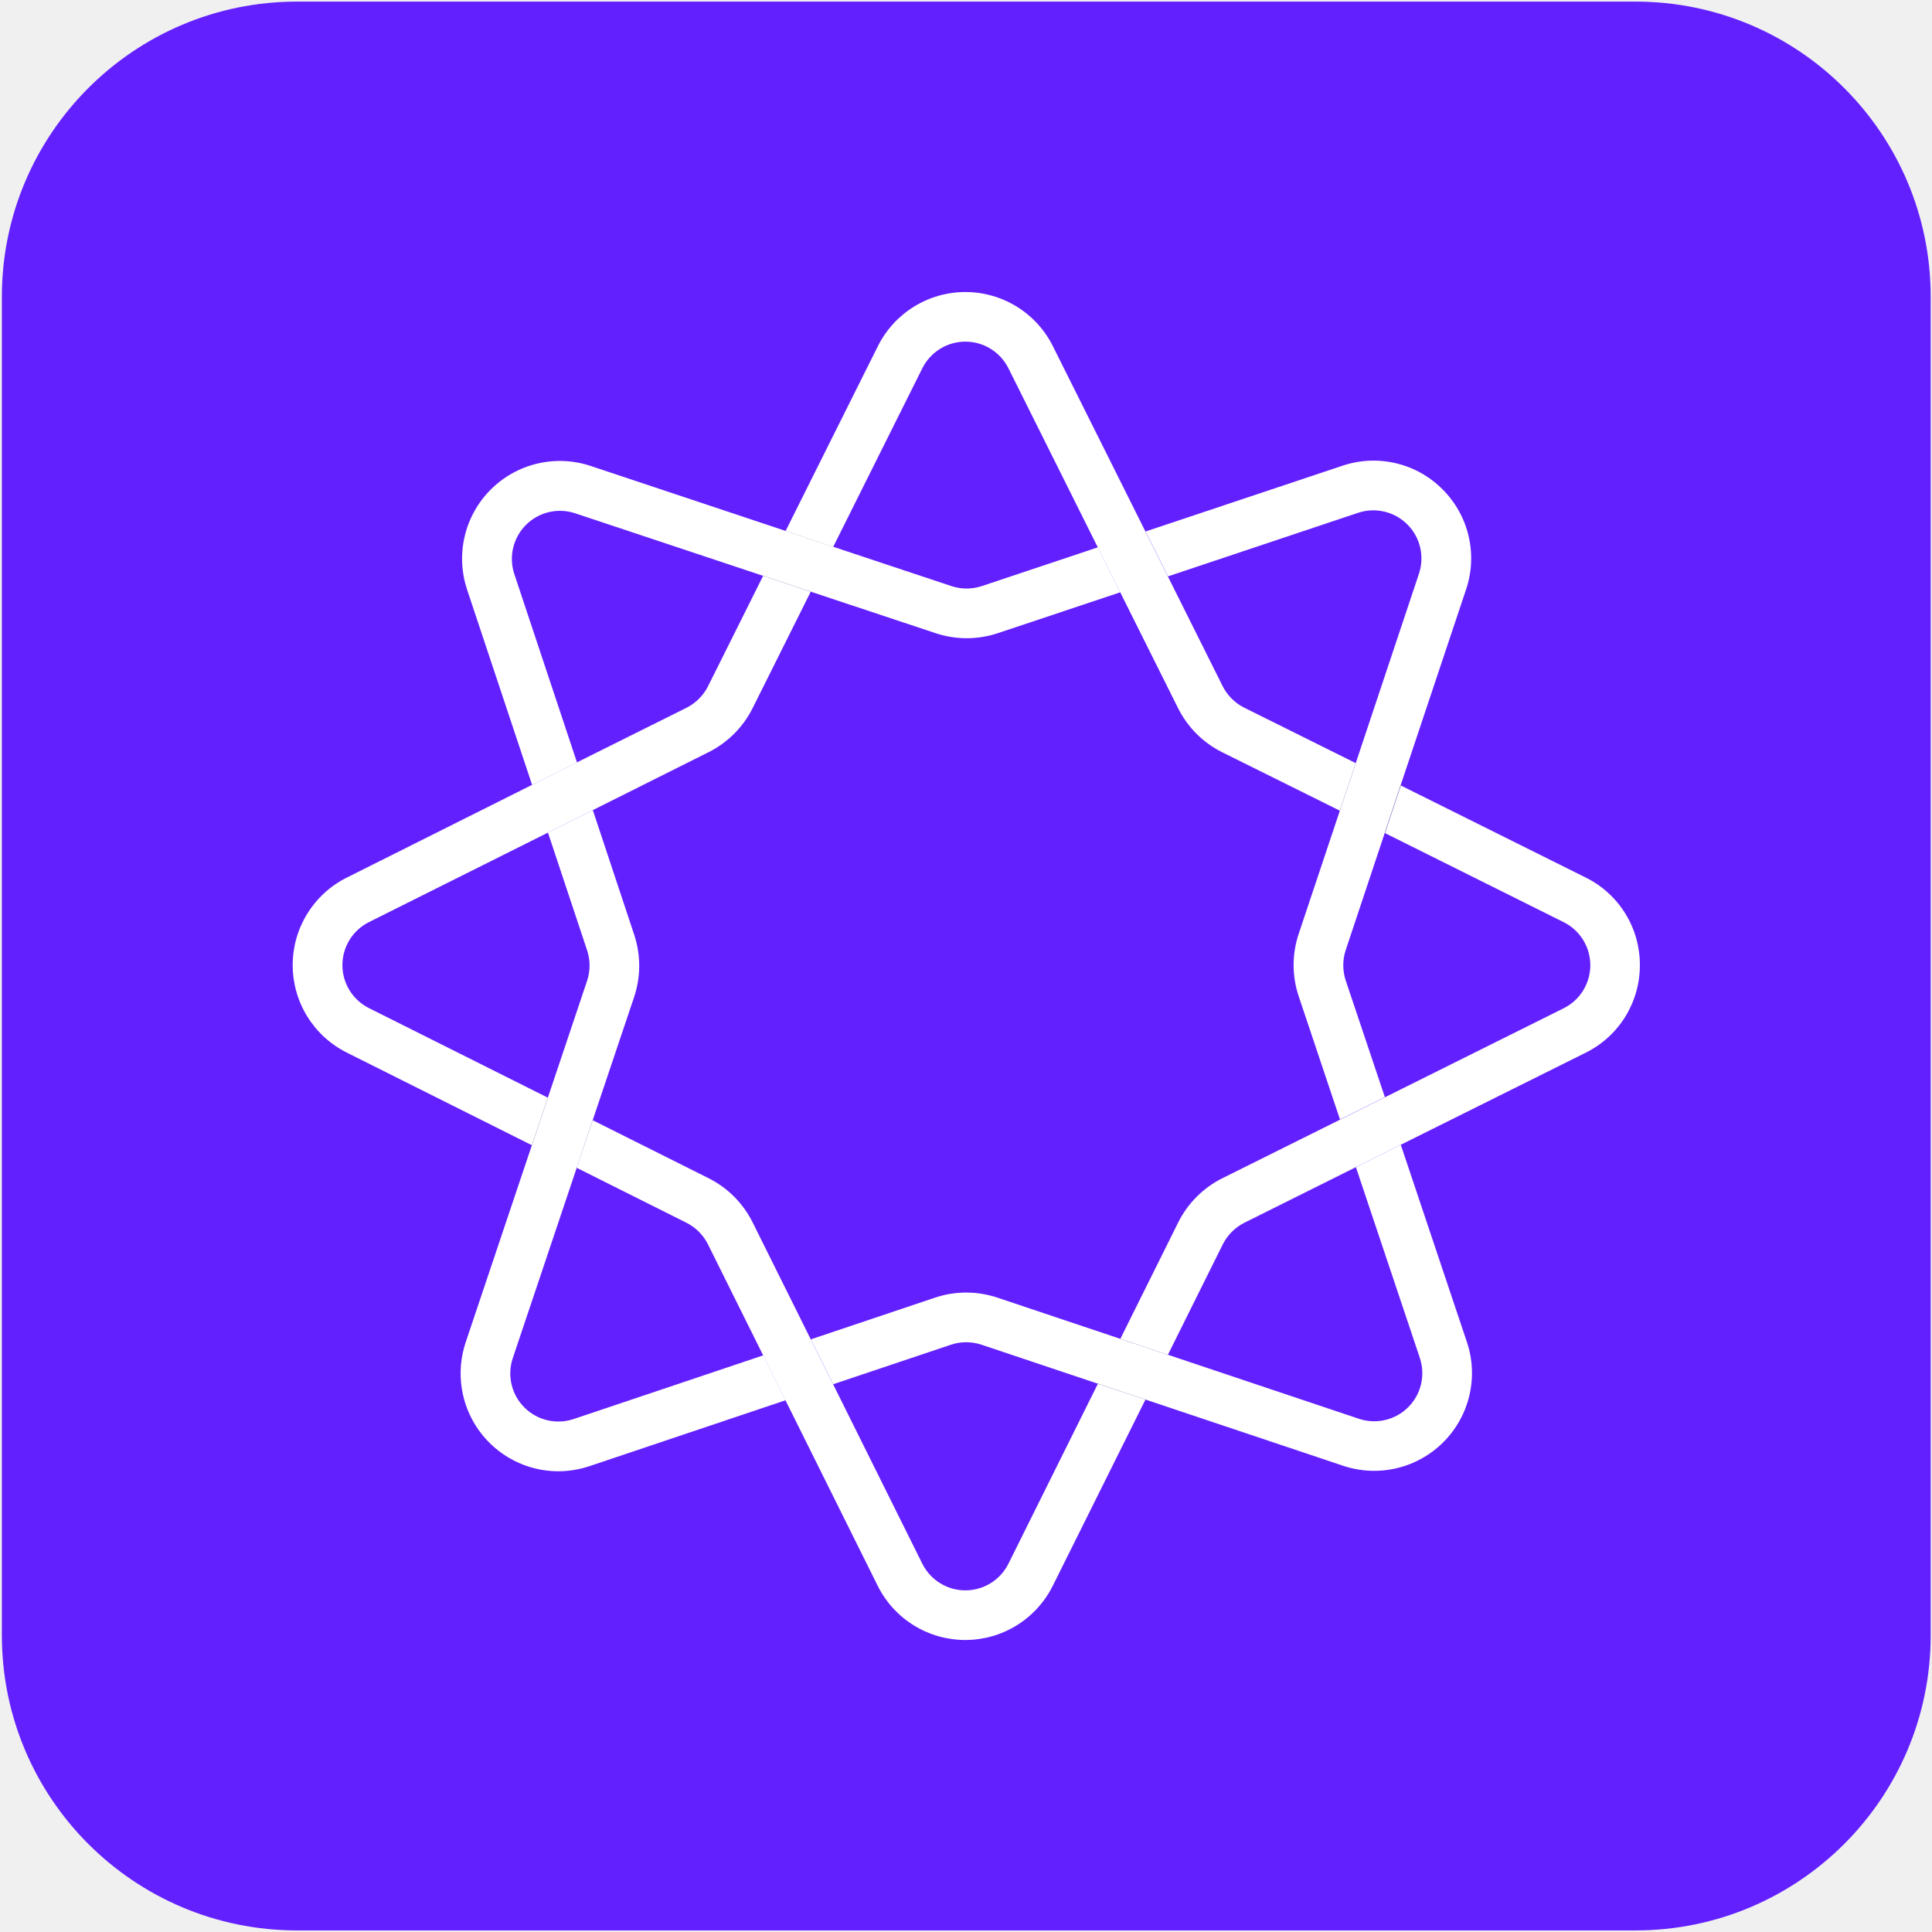
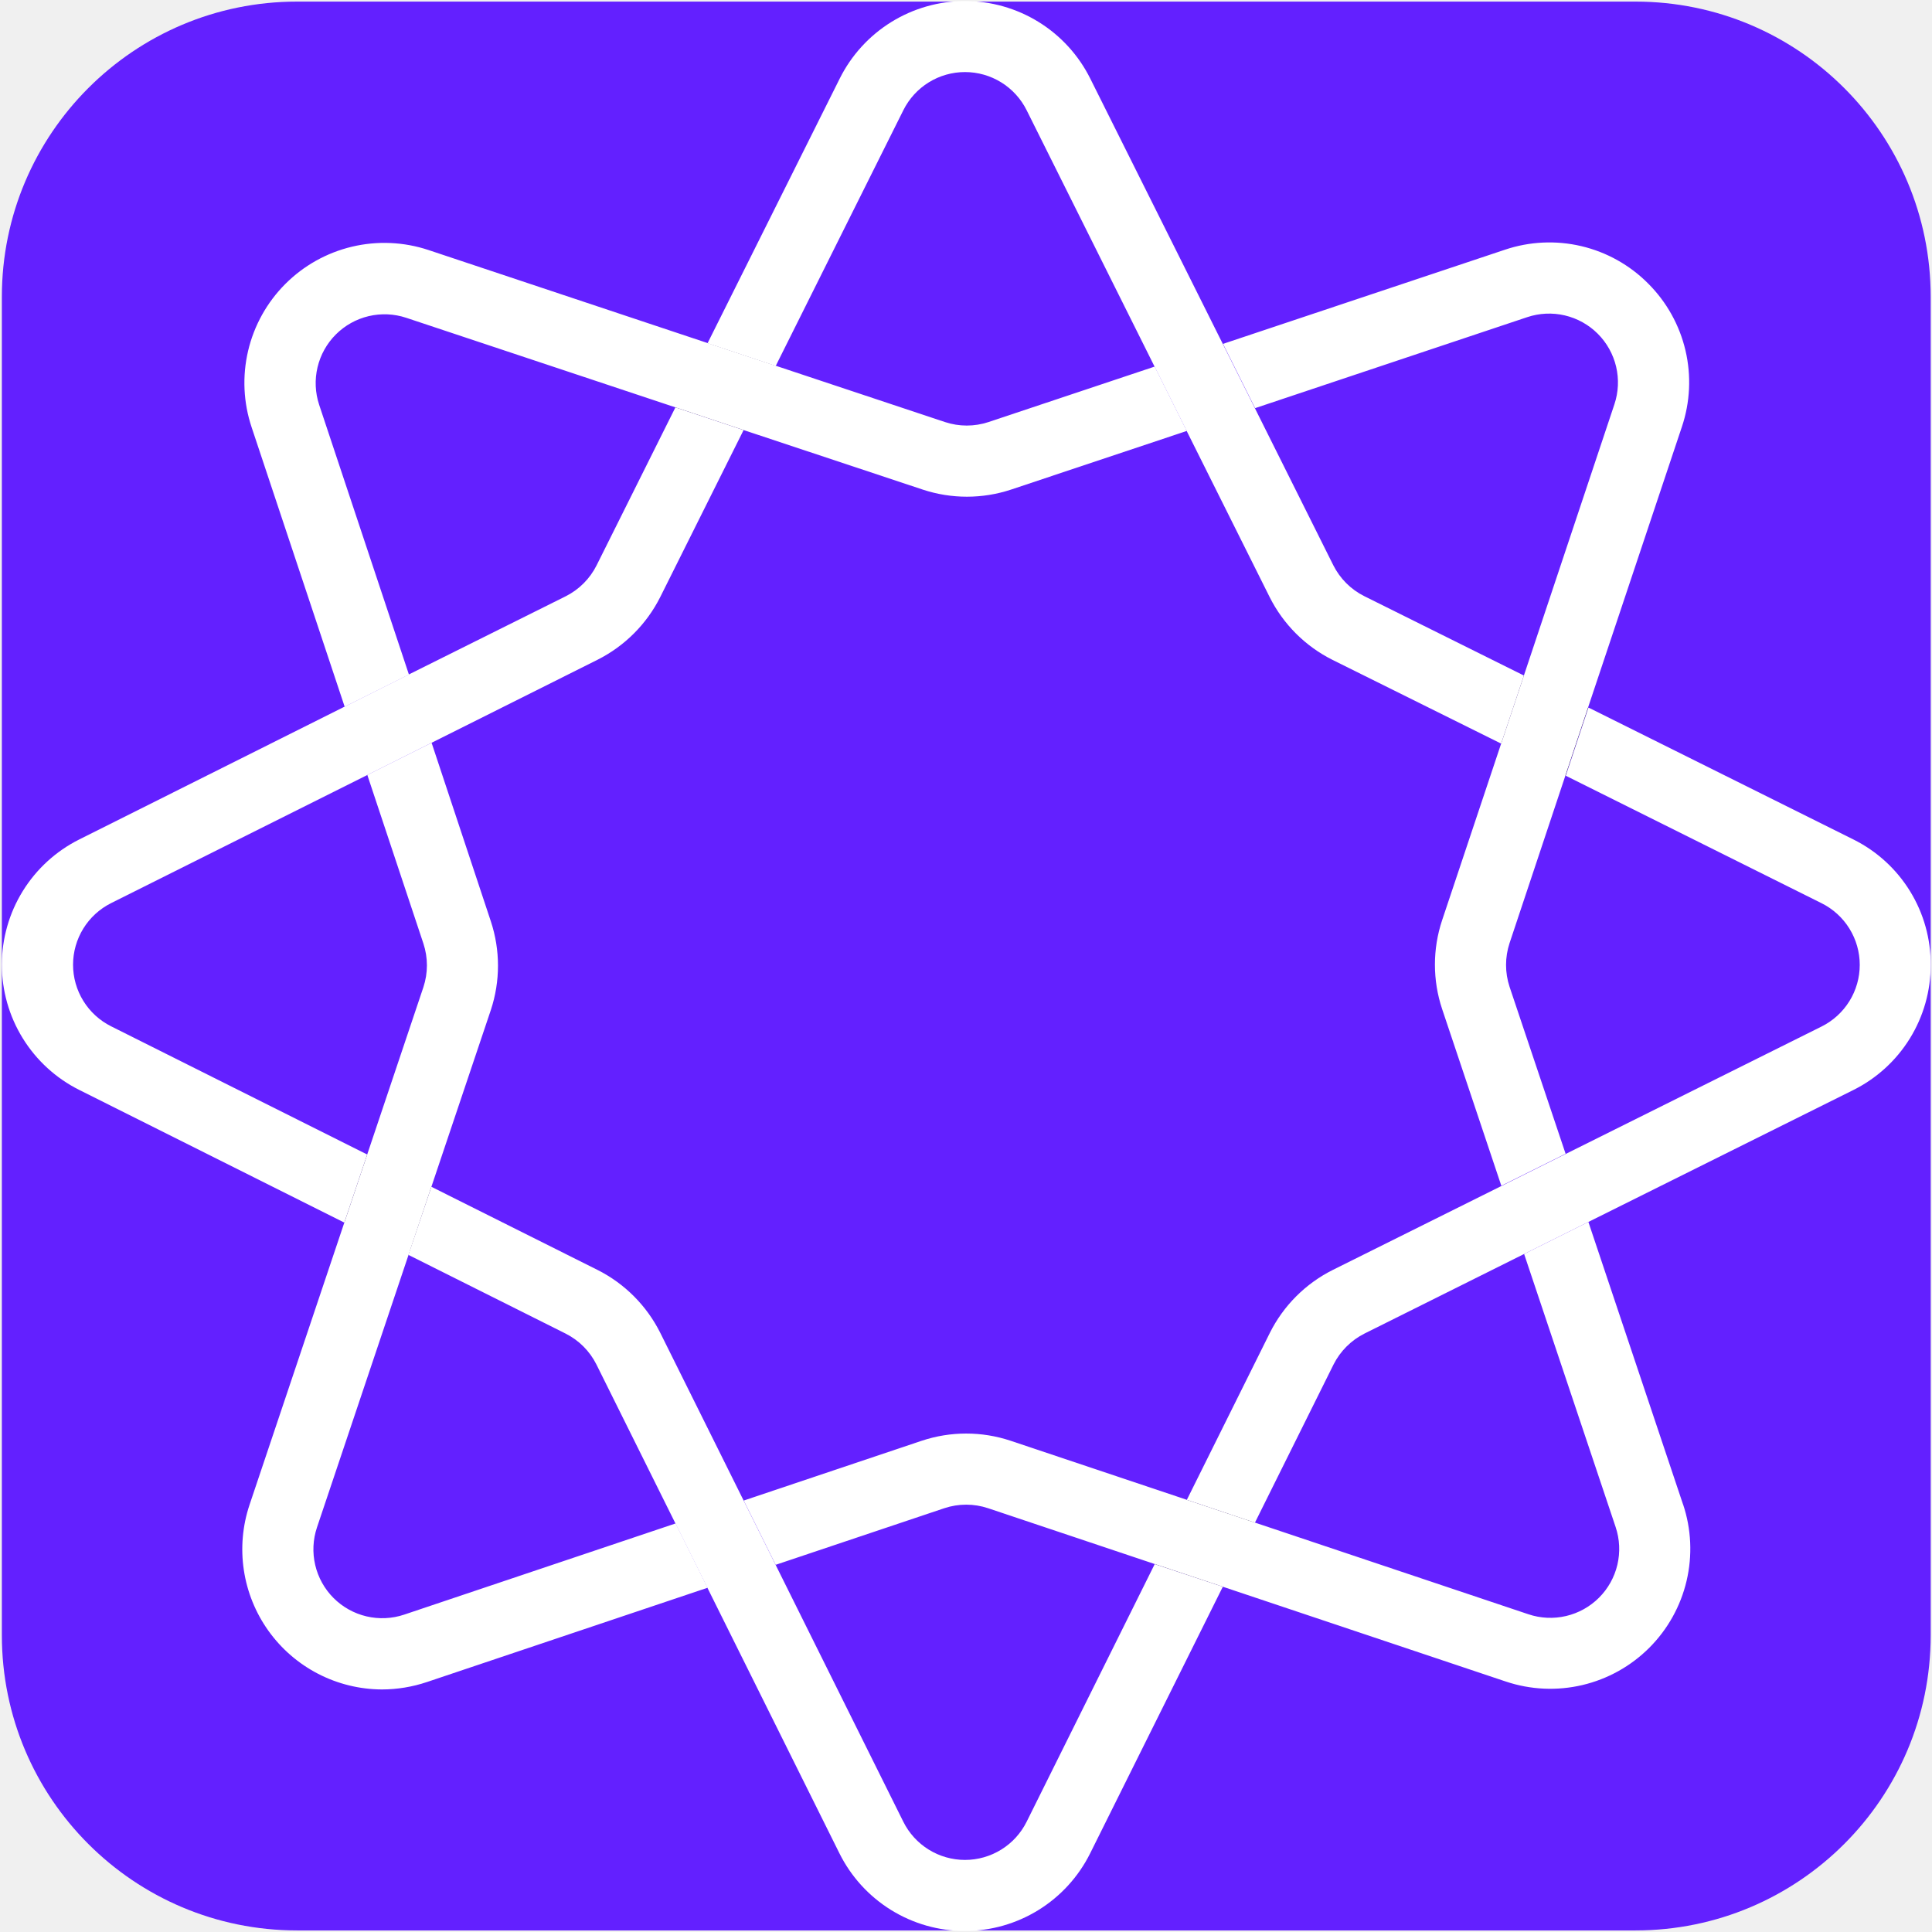
<svg xmlns="http://www.w3.org/2000/svg" width="436" height="436" viewBox="0 0 436 436" fill="none">
  <path d="M0.419 66.981C0.419 30.187 30.247 0.36 67.04 0.36H369.085C405.878 0.36 435.705 30.187 435.705 66.981V369.025C435.705 405.819 405.878 435.646 369.085 435.646H67.04C30.247 435.646 0.419 405.819 0.419 369.025V66.981Z" fill="#6320FF" />
-   <path d="M305.953 172.215L302.369 182.946L312.506 188.004L316.083 177.258L305.953 172.215ZM177.28 119.819L172.215 129.95L182.961 133.527L188.026 123.396L177.28 119.819ZM123.631 247.722L120.025 258.454L130.155 263.526L133.754 252.802L123.631 247.722ZM252.803 302.134L247.759 312.271L258.498 315.841L263.541 305.696L252.803 302.134Z" fill="black" />
-   <path fill-rule="evenodd" clip-rule="evenodd" d="M302.369 182.947L305.953 172.216L280.789 159.704C278.683 158.648 276.974 156.941 275.914 154.836L263.563 130.097L258.505 119.967L237.6 78.112C235.769 74.444 232.952 71.359 229.465 69.203C225.978 67.046 221.96 65.904 217.86 65.904C213.76 65.904 209.742 67.046 206.255 69.203C202.768 71.359 199.951 74.444 198.12 78.112L177.28 119.842L188.026 123.42L208.148 83.104C209.049 81.299 210.435 79.781 212.15 78.721C213.866 77.66 215.843 77.098 217.86 77.098C219.877 77.098 221.854 77.66 223.57 78.721C225.285 79.781 226.671 81.299 227.572 83.104L247.76 123.559L252.817 133.696L265.887 159.865C268.037 164.144 271.513 167.613 275.797 169.753L302.369 182.947ZM237.587 357.865L258.5 315.842L247.761 312.28L227.582 352.874C226.683 354.684 225.296 356.208 223.578 357.273C221.86 358.338 219.879 358.902 217.858 358.902C215.837 358.902 213.856 358.338 212.138 357.273C210.42 356.208 209.034 354.684 208.135 352.874L188.021 312.411L182.978 302.274L169.828 275.82C167.686 271.539 164.221 268.063 159.947 265.909L133.756 252.803L130.128 263.534L154.903 275.937C157.006 276.993 158.71 278.7 159.763 280.804L172.224 305.873L177.26 316.011L198.07 357.865C199.9 361.541 202.718 364.633 206.209 366.794C209.699 368.956 213.723 370.101 217.829 370.101C221.934 370.101 225.958 368.956 229.449 366.794C232.939 364.633 235.758 361.541 237.587 357.865ZM370.075 217.815C370.084 221.922 368.942 225.949 366.78 229.44C364.618 232.932 361.521 235.748 357.841 237.57L316.118 258.343L305.988 263.394L280.831 275.935C278.721 276.996 277.01 278.708 275.949 280.817L263.561 305.74L252.83 302.141L265.907 275.84C268.053 271.543 271.536 268.058 275.832 265.908L302.425 252.67L312.555 247.619L352.871 227.542C354.679 226.642 356.201 225.256 357.265 223.539C358.328 221.822 358.892 219.842 358.892 217.822C358.892 215.802 358.328 213.823 357.265 212.106C356.201 210.389 354.679 209.002 352.871 208.103L312.555 188.011L316.132 177.265L357.914 198.068C361.583 199.895 364.667 202.714 366.816 206.204C368.965 209.694 370.094 213.716 370.075 217.815ZM169.826 159.846L182.961 133.531L172.215 129.954L159.791 154.854C158.738 156.952 157.04 158.656 154.946 159.714L130.192 172.051L120.069 177.123L78.243 198.058C74.579 199.892 71.499 202.71 69.345 206.195C67.192 209.681 66.052 213.697 66.052 217.794C66.052 221.892 67.192 225.908 69.345 229.393C71.499 232.879 74.579 235.697 78.243 237.531L120.025 258.444L123.631 247.712L83.264 227.503C81.464 226.601 79.95 225.215 78.891 223.501C77.833 221.787 77.273 219.812 77.273 217.798C77.273 215.784 77.833 213.809 78.891 212.095C79.95 210.381 81.464 208.996 83.264 208.093L123.653 187.899L133.783 182.819L159.959 169.72C164.221 167.571 167.68 164.109 169.826 159.846Z" fill="white" />
-   <path d="M172.252 305.863L129.466 320.237C127.55 320.88 125.494 320.975 123.527 320.513C121.56 320.051 119.761 319.049 118.333 317.62C116.905 316.191 115.904 314.391 115.443 312.424C114.981 310.457 115.078 308.401 115.722 306.486L130.155 263.524L133.754 252.8L143.122 224.946C144.628 220.403 144.628 215.495 143.122 210.952L133.783 182.812L123.653 187.885L132.493 214.456C133.233 216.691 133.233 219.105 132.493 221.339L123.631 247.728L120.024 258.459L105.093 302.916C103.981 306.232 103.673 309.764 104.193 313.223C104.713 316.681 106.046 319.967 108.084 322.809C110.121 325.652 112.804 327.97 115.912 329.573C119.02 331.176 122.465 332.019 125.962 332.031C128.369 332.025 130.76 331.632 133.043 330.866L177.287 316L172.252 305.863ZM331.044 302.879L316.12 258.342L305.989 263.392L320.415 306.434C321.058 308.35 321.153 310.407 320.691 312.373C320.229 314.34 319.227 316.139 317.798 317.567C316.369 318.995 314.569 319.996 312.602 320.458C310.635 320.919 308.579 320.822 306.664 320.178L263.541 305.723L252.802 302.132L225.065 292.837C220.51 291.316 215.583 291.316 211.028 292.837L182.983 302.256L188.019 312.387L214.598 303.466C216.838 302.718 219.262 302.718 221.503 303.466L247.759 312.262L258.498 315.839L303.109 330.785C307 332.088 311.177 332.279 315.172 331.339C319.166 330.399 322.819 328.364 325.721 325.462C328.622 322.56 330.657 318.907 331.598 314.913C332.538 310.919 332.346 306.741 331.044 302.85V302.879ZM325.546 110.435C322.654 107.522 319.004 105.479 315.009 104.537C311.015 103.595 306.836 103.792 302.947 105.106L258.527 119.942L263.585 130.072L306.488 115.727C308.4 115.088 310.453 114.995 312.416 115.458C314.378 115.92 316.173 116.92 317.6 118.346C319.026 119.771 320.027 121.566 320.49 123.528C320.954 125.491 320.862 127.543 320.224 129.456L305.96 172.198L302.376 182.929L293.066 210.784C291.553 215.328 291.553 220.24 293.066 224.784L302.398 252.639L312.528 247.596L303.695 221.281C302.957 219.043 302.957 216.628 303.695 214.39L312.491 188.002L316.068 177.256L330.853 133.026C332.163 129.14 332.36 124.965 331.422 120.973C330.485 116.981 328.449 113.331 325.546 110.435ZM247.759 123.519L221.568 132.264C219.341 133 216.935 133 214.708 132.264L188.026 123.387L177.28 119.81L133.299 105.15C129.41 103.857 125.237 103.674 121.249 104.62C117.261 105.567 113.615 107.605 110.721 110.507C107.827 113.409 105.798 117.06 104.862 121.05C103.926 125.041 104.12 129.213 105.423 133.099L120.083 177.131L130.213 172.066L116.066 129.552C115.432 127.64 115.342 125.591 115.806 123.632C116.27 121.672 117.27 119.881 118.694 118.457C120.117 117.033 121.909 116.033 123.868 115.57C125.827 115.106 127.877 115.196 129.788 115.83L172.215 129.947L182.961 133.524L211.196 142.907C215.718 144.403 220.602 144.403 225.124 142.907L252.817 133.664L247.759 123.519Z" fill="white" />
+   <path d="M343.9 152.446L338.768 167.811L353.282 175.052L358.404 159.667L343.9 152.446ZM159.673 77.429L152.421 91.933L167.806 97.054L175.058 82.55L159.673 77.429ZM82.861 260.554L77.697 275.918L92.201 283.181L97.354 267.827L82.861 260.554ZM267.801 338.457L260.581 352.972L275.956 358.083L283.176 343.558L267.801 338.457Z" fill="black" />
+   <path fill-rule="evenodd" clip-rule="evenodd" d="M338.768 167.812L343.9 152.448L307.871 134.533C304.855 133.022 302.408 130.578 300.892 127.565L283.208 92.144L275.966 77.641L246.035 17.715C243.413 12.463 239.38 8.046 234.388 4.959C229.396 1.872 223.642 0.236 217.772 0.236C211.903 0.236 206.149 1.872 201.157 4.959C196.165 8.046 192.132 12.463 189.51 17.715L159.673 77.462L175.058 82.584L203.867 24.862C205.157 22.278 207.141 20.105 209.597 18.586C212.054 17.067 214.884 16.262 217.772 16.262C220.66 16.262 223.491 17.067 225.947 18.586C228.403 20.105 230.388 22.278 231.678 24.862L260.581 82.783L267.822 97.297L286.535 134.764C289.613 140.891 294.59 145.857 300.724 148.922L338.768 167.812ZM246.017 418.251L275.958 358.084L260.583 352.983L231.691 411.104C230.404 413.696 228.419 415.877 225.96 417.402C223.5 418.927 220.664 419.735 217.77 419.735C214.876 419.735 212.039 418.927 209.58 417.402C207.12 415.877 205.135 413.696 203.848 411.104L175.05 353.172L167.83 338.658L149.002 300.782C145.936 294.653 140.975 289.677 134.855 286.593L97.357 267.828L92.162 283.192L127.634 300.95C130.644 302.462 133.085 304.906 134.593 307.918L152.434 343.811L159.644 358.325L189.439 418.251C192.058 423.513 196.093 427.94 201.091 431.035C206.088 434.13 211.85 435.769 217.728 435.769C223.606 435.769 229.367 434.13 234.365 431.035C239.362 427.94 243.397 423.513 246.017 418.251ZM435.705 217.734C435.718 223.614 434.084 229.379 430.988 234.378C427.892 239.377 423.459 243.409 418.189 246.018L358.453 275.76L343.949 282.991L307.93 300.948C304.911 302.467 302.46 304.918 300.941 307.937L283.205 343.62L267.84 338.467L286.563 300.811C289.637 294.659 294.623 289.669 300.773 286.591L338.848 267.637L353.352 260.406L411.074 231.661C413.663 230.373 415.842 228.388 417.365 225.929C418.888 223.471 419.694 220.636 419.694 217.745C419.694 214.853 418.888 212.018 417.365 209.56C415.842 207.101 413.663 205.116 411.074 203.828L353.352 175.062L358.474 159.676L418.294 189.461C423.547 192.077 427.962 196.113 431.039 201.11C434.117 206.107 435.733 211.866 435.705 217.734ZM148.999 134.737L167.806 97.061L152.421 91.939L134.632 127.59C133.125 130.593 130.693 133.033 127.695 134.548L92.254 152.211L77.76 159.474L17.877 189.447C12.631 192.073 8.22 196.107 5.137 201.098C2.054 206.088 0.421 211.838 0.421 217.705C0.421 223.571 2.054 229.321 5.137 234.311C8.22 239.302 12.631 243.336 17.877 245.962L77.697 275.904L82.861 260.539L25.065 231.605C22.487 230.313 20.319 228.329 18.804 225.875C17.29 223.421 16.487 220.594 16.487 217.71C16.487 214.826 17.29 211.999 18.804 209.545C20.319 207.091 22.487 205.107 25.065 203.815L82.892 174.901L97.396 167.628L134.873 148.874C140.975 145.797 145.927 140.841 148.999 134.737Z" fill="white" />
+   <path d="M152.473 343.796L91.214 364.376C88.472 365.297 85.527 365.434 82.711 364.772C79.895 364.11 77.32 362.675 75.275 360.629C73.231 358.583 71.797 356.007 71.137 353.191C70.476 350.375 70.614 347.43 71.536 344.688L92.201 283.178L97.354 267.824L110.766 227.943C112.922 221.439 112.922 214.413 110.766 207.909L97.396 167.619L82.892 174.881L95.549 212.925C96.608 216.124 96.608 219.58 95.549 222.78L82.86 260.561L77.697 275.926L56.319 339.577C54.727 344.325 54.285 349.382 55.03 354.334C55.774 359.285 57.683 363.989 60.6 368.059C63.517 372.129 67.359 375.448 71.809 377.743C76.259 380.039 81.19 381.245 86.198 381.263C89.645 381.254 93.068 380.691 96.336 379.594L159.683 358.31L152.473 343.796ZM379.823 339.525L358.455 275.758L343.951 282.989L364.605 344.615C365.526 347.357 365.663 350.302 365 353.117C364.338 355.933 362.904 358.509 360.858 360.553C358.812 362.598 356.236 364.032 353.42 364.692C350.603 365.353 347.659 365.214 344.917 364.293L283.176 343.597L267.801 338.454L228.088 325.147C221.566 322.969 214.513 322.969 207.99 325.147L167.837 338.633L175.047 353.136L213.101 340.364C216.31 339.294 219.779 339.294 222.988 340.364L260.58 352.958L275.955 358.08L339.827 379.479C345.398 381.343 351.379 381.618 357.098 380.272C362.817 378.925 368.047 376.012 372.201 371.857C376.356 367.703 379.27 362.473 380.616 356.754C381.962 351.035 381.688 345.054 379.823 339.483V339.525ZM371.952 63.992C367.812 59.822 362.585 56.897 356.866 55.548C351.146 54.2 345.163 54.482 339.596 56.363L275.997 77.604L283.239 92.108L344.665 71.57C347.404 70.656 350.342 70.522 353.152 71.184C355.962 71.847 358.532 73.278 360.574 75.319C362.616 77.36 364.049 79.93 364.713 82.739C365.377 85.549 365.245 88.488 364.332 91.227L343.909 152.422L338.777 167.787L325.449 207.667C323.282 214.173 323.282 221.206 325.449 227.712L338.809 267.593L353.313 260.372L340.667 222.696C339.61 219.492 339.61 216.034 340.667 212.831L353.26 175.049L358.382 159.664L379.55 96.338C381.425 90.774 381.708 84.797 380.365 79.081C379.022 73.365 376.108 68.139 371.952 63.992ZM260.58 82.726L223.082 95.246C219.893 96.301 216.448 96.301 213.259 95.246L175.058 82.537L159.672 77.415L96.703 56.426C91.134 54.575 85.16 54.313 79.45 55.668C73.74 57.023 68.521 59.941 64.376 64.096C60.232 68.251 57.328 73.478 55.988 79.192C54.648 84.905 54.926 90.878 56.791 96.442L77.781 159.485L92.285 152.233L72.029 91.363C71.122 88.627 70.993 85.692 71.657 82.887C72.322 80.082 73.753 77.517 75.791 75.478C77.83 73.44 80.395 72.009 83.2 71.344C86.005 70.68 88.94 70.809 91.676 71.717L152.42 91.93L167.806 97.051L208.232 110.485C214.706 112.627 221.698 112.627 228.172 110.485L267.822 97.251L260.58 82.726Z" fill="white" />
</svg>
